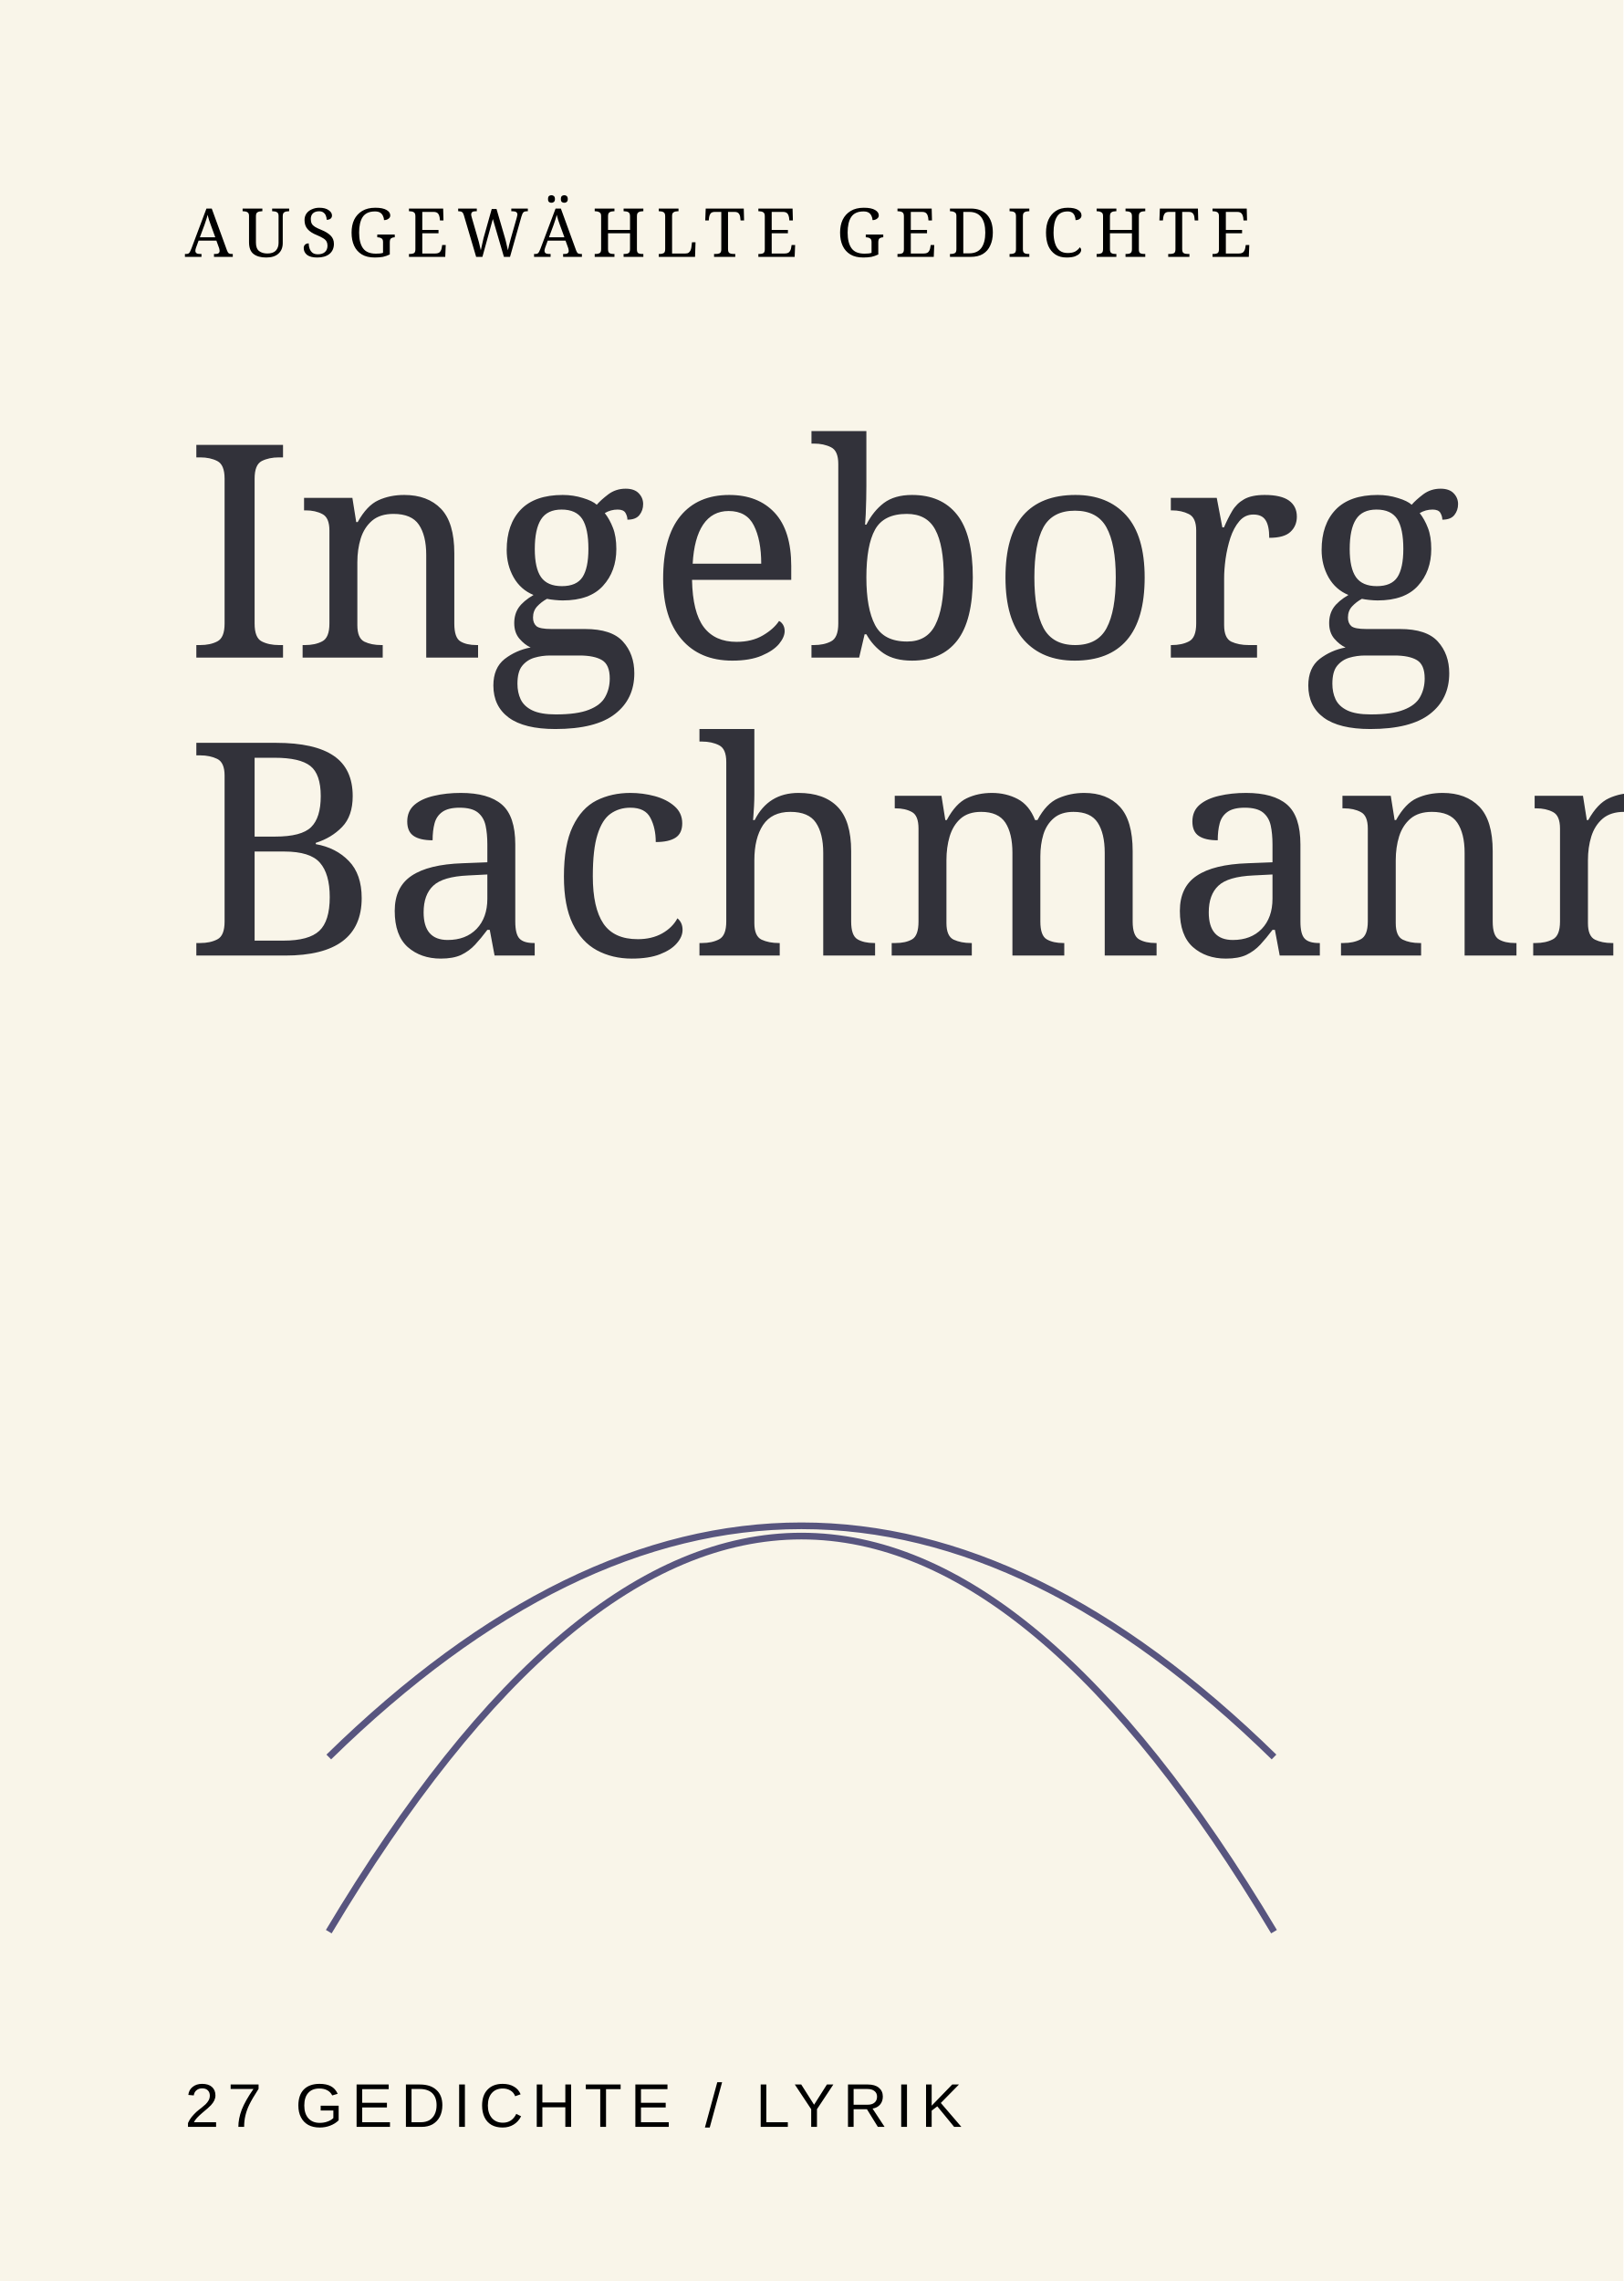
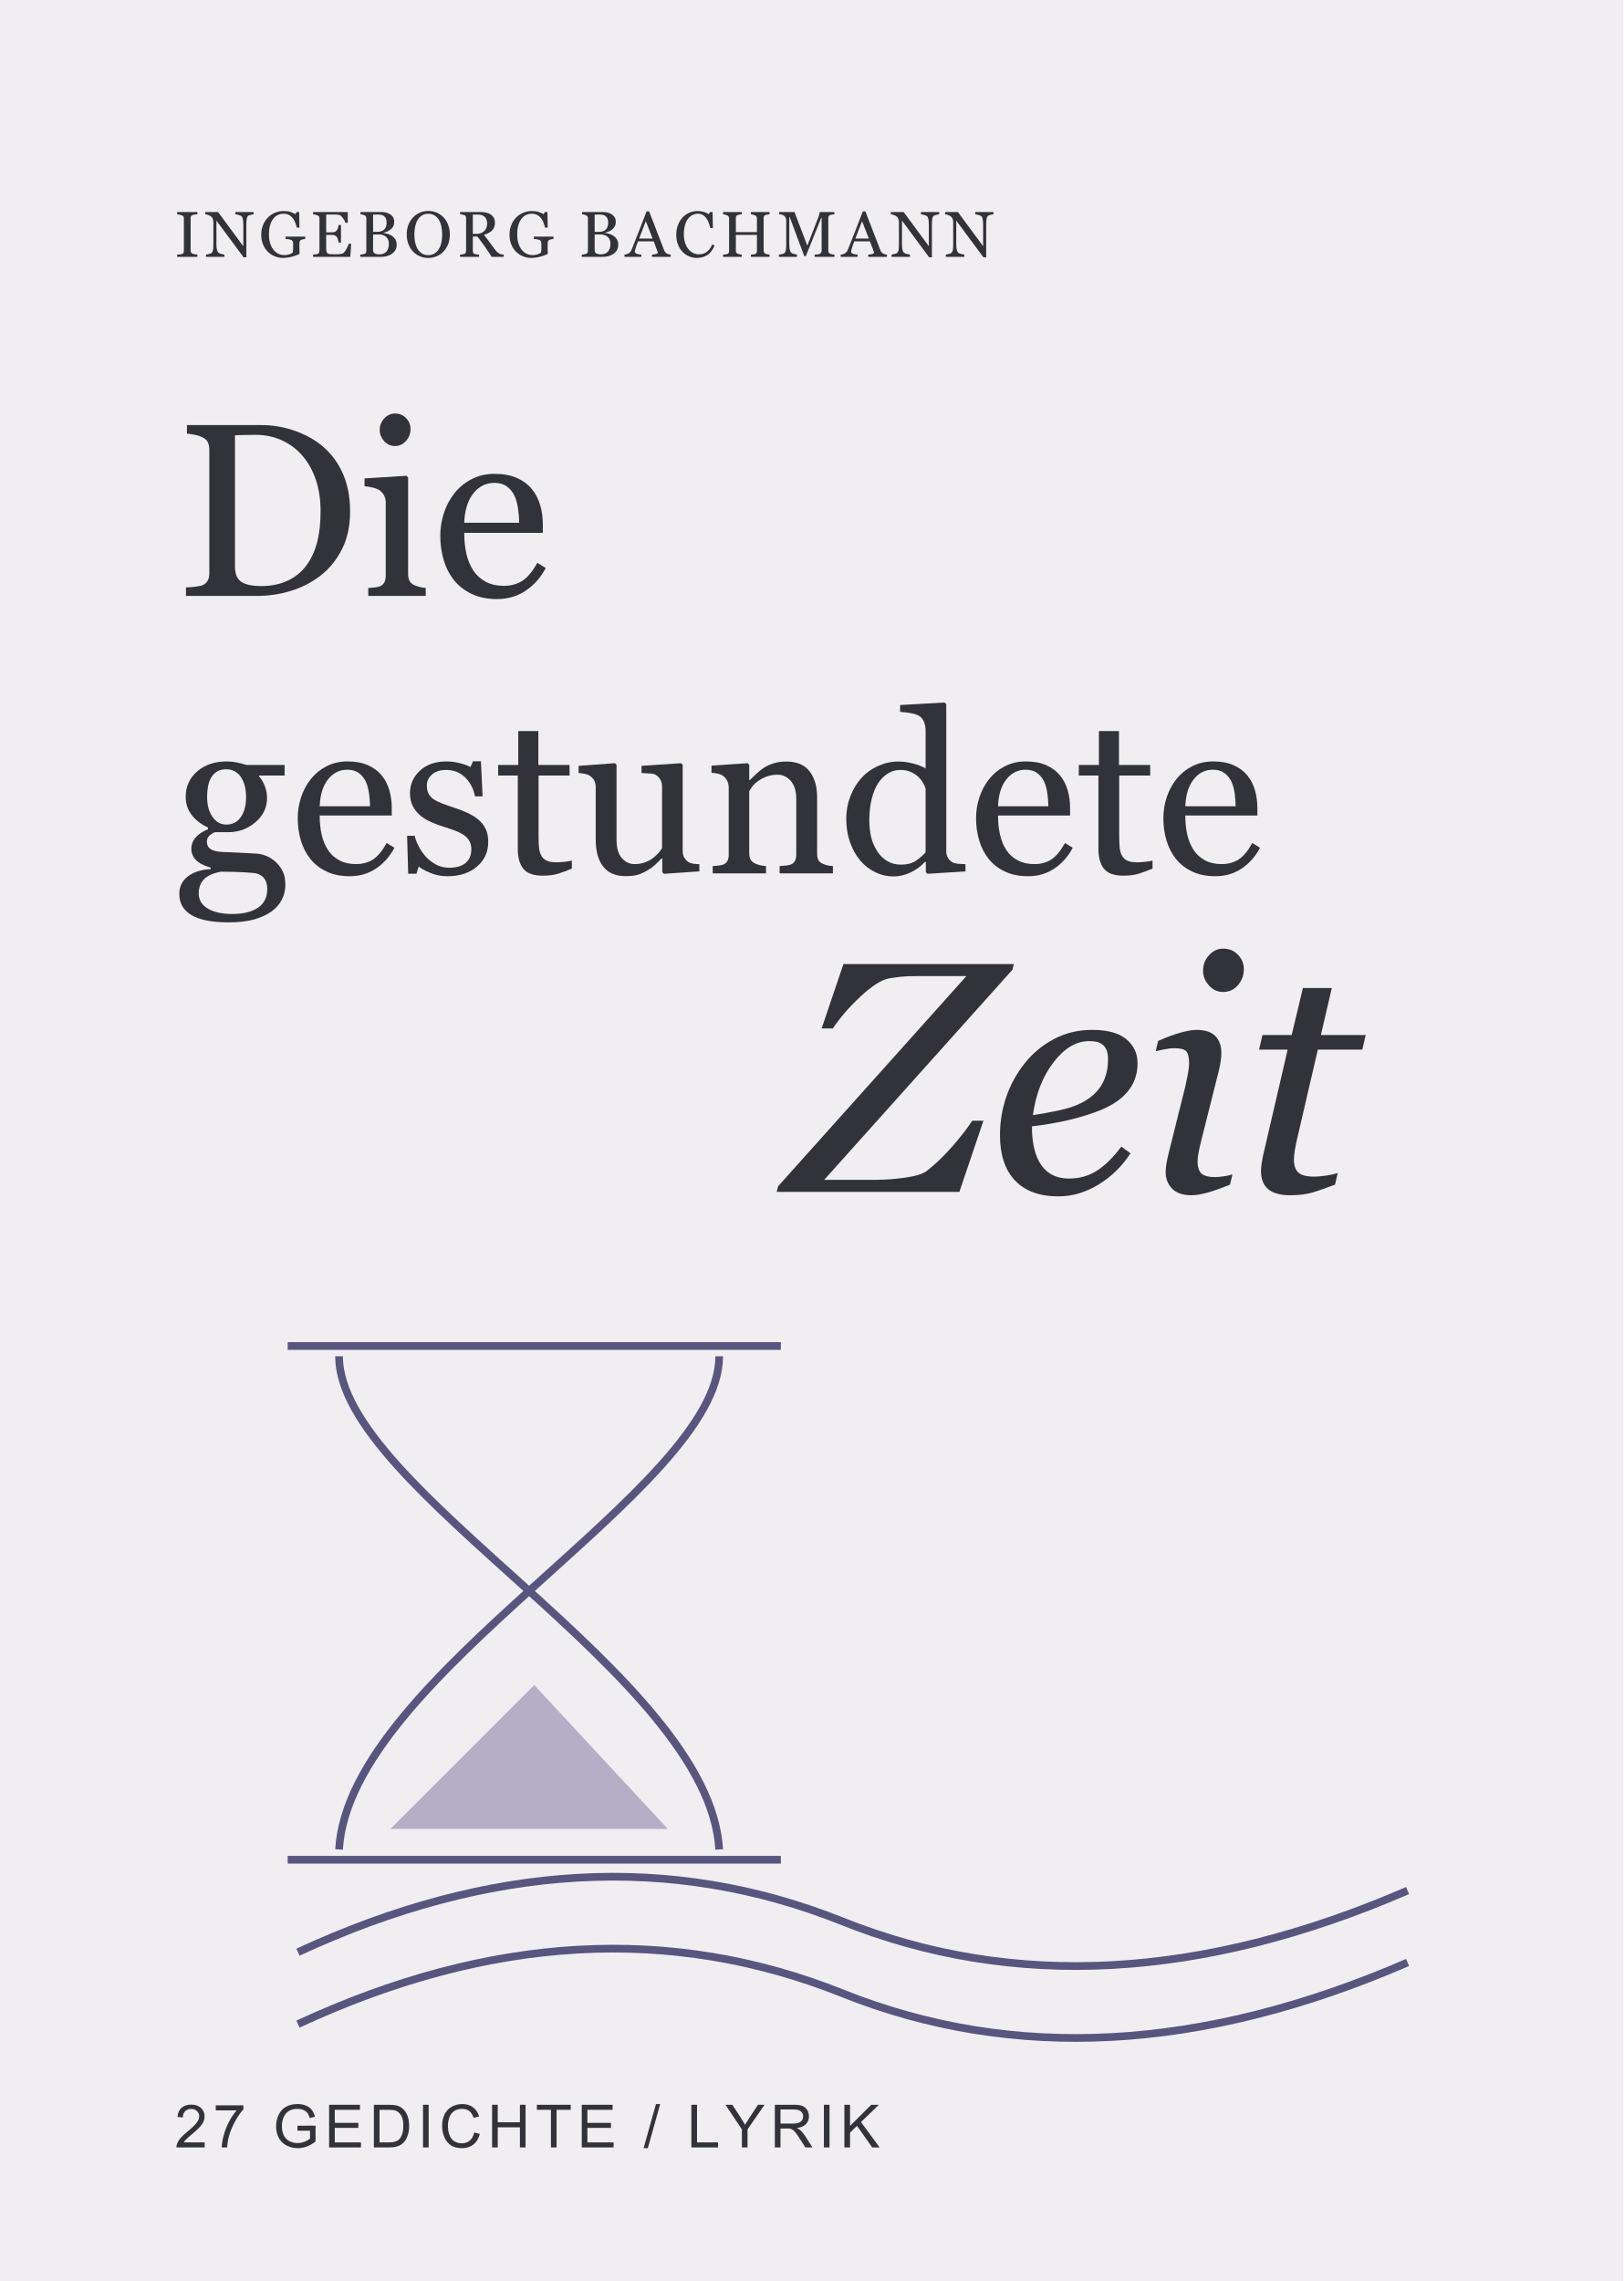
<svg xmlns="http://www.w3.org/2000/svg" viewBox="0 0 158 222">
-   <rect width="158" height="222" fill="#f9f5e9" />
-   <text x="18" y="25" font-family="Georgia,serif" font-size="6.6" letter-spacing="1">AUSGEWÄHLTE GEDICHTE</text>
-   <g fill="#32323A" font-family="Georgia,serif" font-size="29">
-     <text x="18" y="64">Ingeborg</text>
-     <text x="18" y="93">Bachmann</text>
+   <rect width="158" height="222" fill="#F1EEF2" />
+   <g fill="#32323A">
+     <path transform="translate(17.000 25) scale(0.0030762 -0.0030762)" d="M718 0H79V71Q106 73 157.0 77.0Q208 81 229 89Q262 102 277.0 124.5Q292 147 292 187V1215Q292 1250 281.0 1273.5Q270 1297 229 1313Q199 1325 153.5 1335.5Q108 1346 79 1348V1419H718V1348Q687 1347 644.0 1340.5Q601 1334 569 1324Q531 1312 518.0 1285.0Q505 1258 505 1225V198Q505 165 519.5 139.5Q534 114 569 99Q590 91 637.5 81.5Q685 72 718 71Z" />
+     <path transform="translate(19.905 25) scale(0.0030762 -0.0030762)" d="M1554 1348Q1526 1347 1468.0 1332.0Q1410 1317 1385 1301Q1349 1276 1336.5 1205.0Q1324 1134 1324 1025V-14H1237L377 1147V415Q377 292 392.5 226.0Q408 160 440 132Q463 110 535.0 91.0Q607 72 630 71V0H48V71Q75 73 139.0 90.5Q203 108 219 122Q254 150 267.0 207.5Q280 265 280 404V1103Q280 1149 264.0 1195.0Q248 1241 221 1266Q185 1299 123.5 1322.5Q62 1346 24 1348V1419H429L1227 337V1012Q1227 1136 1211.0 1202.5Q1195 1269 1165 1291Q1137 1310 1073.5 1328.0Q1010 1346 977 1348V1419H1554Z" />
+     <path transform="translate(25.187 25) scale(0.0030762 -0.0030762)" d="M1471 567Q1447 564 1406.5 557.5Q1366 551 1341 539Q1311 524 1298.5 496.5Q1286 469 1286 432V322Q1286 202 1287.5 160.0Q1289 118 1291 91Q1158 31 1026.0 -1.0Q894 -33 767 -33Q631 -33 505.0 18.0Q379 69 285 163Q190 258 134.0 394.0Q78 530 78 698Q78 860 131.5 998.5Q185 1137 283 1239Q378 1339 509.5 1394.5Q641 1450 791 1450Q911 1450 1000.0 1421.0Q1089 1392 1157 1351L1198 1419H1278L1287 923H1205Q1184 1005 1153.0 1084.5Q1122 1164 1073 1227Q1024 1290 953.5 1327.5Q883 1365 785 1365Q678 1365 594.0 1321.5Q510 1278 448 1192Q387 1109 354.0 985.0Q321 861 321 708Q321 573 353.5 453.5Q386 334 448 247Q510 158 603.0 107.0Q696 56 814 56Q902 56 974.5 83.0Q1047 110 1077 140Q1085 192 1085.5 245.0Q1086 298 1086 335V413Q1086 455 1074.5 487.5Q1063 520 1027 535Q994 550 937.5 557.5Q881 565 849 567V640H1471Z" />
+     <path transform="translate(30.206 25) scale(0.0030762 -0.0030762)" d="M1291 418 1264 0H86V71Q116 73 166.0 79.5Q216 86 231 93Q263 108 275.5 132.0Q288 156 288 193V1213Q288 1246 277.0 1271.5Q266 1297 231 1313Q204 1326 158.5 1336.0Q113 1346 86 1348V1419H1184V1077H1109Q1089 1153 1022.5 1238.5Q956 1324 896 1332Q865 1336 822.0 1338.0Q779 1340 724 1340H501V776H661Q738 776 773.5 790.5Q809 805 836 839Q858 868 873.5 916.5Q889 965 894 1008H969V453H894Q890 501 872.5 554.5Q855 608 836 632Q805 671 765.5 683.0Q726 695 661 695H501V269Q501 205 510.0 168.0Q519 131 545 112Q571 93 616.0 87.5Q661 82 744 82Q777 82 831.0 82.0Q885 82 922 86Q960 90 1000.5 100.5Q1041 111 1058 129Q1104 177 1154.5 274.5Q1205 372 1219 418Z" />
+     <path transform="translate(34.771 25) scale(0.0030762 -0.0030762)" d="M1104 661Q1166 619 1207.0 551.0Q1248 483 1248 386Q1248 287 1205.0 214.0Q1162 141 1093 94Q1026 48 941.5 24.0Q857 0 767 0H95V71Q119 73 165.0 79.5Q211 86 231 95Q262 109 275.0 132.5Q288 156 288 193V1213Q288 1247 276.5 1273.0Q265 1299 231 1315Q201 1330 164.0 1338.0Q127 1346 102 1348V1419H757Q833 1419 902.5 1404.0Q972 1389 1035 1351Q1094 1316 1132.0 1256.0Q1170 1196 1170 1110Q1170 1035 1143.0 976.5Q1116 918 1067 876Q1021 836 961.5 808.5Q902 781 833 766V757Q894 750 969.5 726.5Q1045 703 1104 661ZM863 875Q900 918 914.5 969.0Q929 1020 929 1090Q929 1207 865.0 1273.5Q801 1340 663 1340Q631 1340 582.5 1338.5Q534 1337 501 1336V791H628Q710 791 768.5 812.0Q827 833 863 875ZM1001 422Q1001 548 916.5 629.0Q832 710 675 710Q611 710 567.0 708.5Q523 707 501 706V206Q501 143 552.0 111.0Q603 79 694 79Q843 79 922.0 166.0Q1001 253 1001 422Z" />
+     <path transform="translate(39.340 25) scale(0.0030762 -0.0030762)" d="M1244 1251Q1338 1153 1391.0 1014.5Q1444 876 1444 708Q1444 539 1390.0 401.0Q1336 263 1240 166Q1147 70 1024.0 18.0Q901 -34 762 -34Q614 -34 488.5 21.5Q363 77 273 176Q183 273 131.5 411.5Q80 550 80 708Q80 881 134.0 1016.5Q188 1152 283 1251Q377 1349 501.5 1401.0Q626 1453 762 1453Q903 1453 1028.0 1400.0Q1153 1347 1244 1251ZM1095 245Q1151 336 1176.5 451.0Q1202 566 1202 708Q1202 854 1173.5 976.0Q1145 1098 1090 1184Q1035 1269 952.0 1316.5Q869 1364 762 1364Q642 1364 558.0 1309.0Q474 1254 421 1162Q371 1074 346.5 956.0Q322 838 322 708Q322 564 348.0 448.0Q374 332 430 242Q484 154 566.0 104.5Q648 55 762 55Q869 55 955.0 105.0Q1041 155 1095 245Z" />
+     <path transform="translate(44.479 25) scale(0.0030762 -0.0030762)" d="M1480 0H1098Q971 199 868.5 344.0Q766 489 646 643H501V193Q501 158 512.0 131.5Q523 105 559 91Q577 84 622.0 78.0Q667 72 698 71V0H98V71Q122 73 167.5 78.0Q213 83 231 91Q261 104 274.5 129.0Q288 154 288 193V1219Q288 1254 278.0 1281.0Q268 1308 231 1322Q206 1331 166.0 1338.5Q126 1346 98 1348V1419H753Q843 1419 922.0 1400.5Q1001 1382 1065 1341Q1127 1301 1164.0 1236.5Q1201 1172 1201 1081Q1201 999 1176.0 936.0Q1151 873 1102 827Q1057 784 994.0 752.5Q931 721 855 699Q960 560 1029.5 465.0Q1099 370 1200 234Q1244 174 1279.5 145.5Q1315 117 1350 99Q1376 86 1415.0 79.0Q1454 72 1480 71ZM954 1058Q954 1187 880.0 1262.5Q806 1338 671 1338H501V729H632Q770 729 862.0 817.5Q954 906 954 1058Z" />
+     <path transform="translate(49.349 25) scale(0.0030762 -0.0030762)" d="M1471 567Q1447 564 1406.5 557.5Q1366 551 1341 539Q1311 524 1298.5 496.5Q1286 469 1286 432V322Q1286 202 1287.5 160.0Q1289 118 1291 91Q1158 31 1026.0 -1.0Q894 -33 767 -33Q631 -33 505.0 18.0Q379 69 285 163Q190 258 134.0 394.0Q78 530 78 698Q78 860 131.5 998.5Q185 1137 283 1239Q378 1339 509.5 1394.5Q641 1450 791 1450Q911 1450 1000.0 1421.0Q1089 1392 1157 1351L1198 1419H1278L1287 923H1205Q1184 1005 1153.0 1084.5Q1122 1164 1073 1227Q1024 1290 953.5 1327.5Q883 1365 785 1365Q678 1365 594.0 1321.5Q510 1278 448 1192Q387 1109 354.0 985.0Q321 861 321 708Q321 573 353.5 453.5Q386 334 448 247Q510 158 603.0 107.0Q696 56 814 56Q902 56 974.5 83.0Q1047 110 1077 140Q1085 192 1085.5 245.0Q1086 298 1086 335V413Q1086 455 1074.5 487.5Q1063 520 1027 535Q994 550 937.5 557.5Q881 565 849 567V640H1471Z" />
+     <path transform="translate(54.367 25) scale(0.0030762 -0.0030762)" d="" />
+     <path transform="translate(56.337 25) scale(0.0030762 -0.0030762)" d="M1104 661Q1166 619 1207.0 551.0Q1248 483 1248 386Q1248 287 1205.0 214.0Q1162 141 1093 94Q1026 48 941.5 24.0Q857 0 767 0H95V71Q119 73 165.0 79.5Q211 86 231 95Q262 109 275.0 132.5Q288 156 288 193V1213Q288 1247 276.5 1273.0Q265 1299 231 1315Q201 1330 164.0 1338.0Q127 1346 102 1348V1419H757Q833 1419 902.5 1404.0Q972 1389 1035 1351Q1094 1316 1132.0 1256.0Q1170 1196 1170 1110Q1170 1035 1143.0 976.5Q1116 918 1067 876Q1021 836 961.5 808.5Q902 781 833 766V757Q894 750 969.5 726.5Q1045 703 1104 661ZM863 875Q900 918 914.5 969.0Q929 1020 929 1090Q929 1207 865.0 1273.5Q801 1340 663 1340Q631 1340 582.5 1338.5Q534 1337 501 1336V791H628Q710 791 768.5 812.0Q827 833 863 875ZM1001 422Q1001 548 916.5 629.0Q832 710 675 710Q611 710 567.0 708.5Q523 707 501 706V206Q501 143 552.0 111.0Q603 79 694 79Q843 79 922.0 166.0Q1001 253 1001 422Z" />
+     <path transform="translate(60.906 25) scale(0.0030762 -0.0030762)" d="M1421 0H830V71Q908 76 959.5 91.0Q1011 106 1011 128Q1011 137 1009.0 150.0Q1007 163 1003 173L885 491H388Q360 421 342.5 369.0Q325 317 311 273Q298 230 293.0 203.0Q288 176 288 159Q288 119 351.0 97.0Q414 75 493 71V0H-41V71Q-15 73 24.0 82.5Q63 92 88 108Q128 135 150.0 164.5Q172 194 193 246Q300 513 429.0 846.0Q558 1179 659 1439H739L1212 215Q1227 176 1246.0 152.0Q1265 128 1299 105Q1322 91 1359.0 81.5Q1396 72 1421 71ZM849 580 634 1130 423 580Z" />
+     <path transform="translate(65.582 25) scale(0.0030762 -0.0030762)" d="M723 -33Q596 -33 479.5 17.0Q363 67 273 161Q184 255 131.0 390.5Q78 526 78 696Q78 866 130.0 1004.5Q182 1143 274 1243Q365 1342 489.0 1396.0Q613 1450 754 1450Q859 1450 944.0 1424.0Q1029 1398 1106 1351L1147 1419H1227L1236 913H1154Q1138 987 1106.0 1073.5Q1074 1160 1031 1220Q983 1288 917.0 1326.5Q851 1365 766 1365Q669 1365 585.5 1322.0Q502 1279 441 1195Q383 1114 350.0 989.0Q317 864 317 710Q317 574 351.5 460.5Q386 347 450 261Q514 176 601.5 128.0Q689 80 797 80Q878 80 946.0 105.5Q1014 131 1064 173Q1114 217 1152.0 273.0Q1190 329 1214 395L1289 359Q1203 148 1061.0 57.5Q919 -33 723 -33Z" />
+     <path transform="translate(70.078 25) scale(0.0030762 -0.0030762)" d="M1567 0H978V71Q1002 73 1047.5 77.0Q1093 81 1110 89Q1140 101 1154.0 125.5Q1168 150 1168 189V694H501V200Q501 165 512.5 141.0Q524 117 558 99Q575 90 618.5 81.0Q662 72 687 71V0H98V71Q122 73 167.5 77.0Q213 81 230 89Q260 101 274.0 125.5Q288 150 288 189V1213Q288 1245 275.0 1271.5Q262 1298 230 1313Q203 1326 164.5 1336.0Q126 1346 98 1348V1419H687V1348Q659 1347 618.5 1339.0Q578 1331 558 1324Q524 1312 512.5 1284.0Q501 1256 501 1223V783H1168V1213Q1168 1245 1155.0 1271.5Q1142 1298 1110 1313Q1083 1326 1044.5 1336.0Q1006 1346 978 1348V1419H1567V1348Q1539 1347 1498.5 1339.0Q1458 1331 1438 1324Q1404 1312 1392.5 1284.0Q1381 1256 1381 1223V200Q1381 165 1392.5 141.0Q1404 117 1438 99Q1455 90 1498.5 81.0Q1542 72 1567 71Z" />
+     <path transform="translate(75.662 25) scale(0.0030762 -0.0030762)" d="M1806 0H1179V71Q1213 72 1266.5 78.0Q1320 84 1340 95Q1371 114 1385.5 138.5Q1400 163 1400 200V1232H1385L901 23H851L390 1257H377V410Q377 287 392.5 223.0Q408 159 440 131Q462 110 531.0 91.0Q600 72 621 71V0H48V71Q93 75 142.5 86.0Q192 97 219 119Q254 147 267.0 205.0Q280 263 280 399V1125Q280 1188 265.0 1228.0Q250 1268 222 1293Q191 1320 146.0 1333.0Q101 1346 57 1348V1419H541L947 355L1294 1245Q1313 1294 1326.5 1347.5Q1340 1401 1341 1419H1804V1348Q1776 1347 1732.5 1339.0Q1689 1331 1669 1324Q1635 1312 1623.0 1284.0Q1611 1256 1611 1223V200Q1611 165 1623.0 141.0Q1635 117 1669 99Q1687 89 1733.0 80.5Q1779 72 1806 71Z" />
+     <path transform="translate(81.953 25) scale(0.0030762 -0.0030762)" d="M1421 0H830V71Q908 76 959.5 91.0Q1011 106 1011 128Q1011 137 1009.0 150.0Q1007 163 1003 173L885 491H388Q360 421 342.5 369.0Q325 317 311 273Q298 230 293.0 203.0Q288 176 288 159Q288 119 351.0 97.0Q414 75 493 71V0H-41V71Q-15 73 24.0 82.5Q63 92 88 108Q128 135 150.0 164.5Q172 194 193 246Q300 513 429.0 846.0Q558 1179 659 1439H739L1212 215Q1227 176 1246.0 152.0Q1265 128 1299 105Q1322 91 1359.0 81.5Q1396 72 1421 71ZM849 580 634 1130 423 580Z" />
+     <path transform="translate(86.630 25) scale(0.0030762 -0.0030762)" d="M1554 1348Q1526 1347 1468.0 1332.0Q1410 1317 1385 1301Q1349 1276 1336.5 1205.0Q1324 1134 1324 1025V-14H1237L377 1147V415Q377 292 392.5 226.0Q408 160 440 132Q463 110 535.0 91.0Q607 72 630 71V0H48V71Q75 73 139.0 90.5Q203 108 219 122Q254 150 267.0 207.5Q280 265 280 404V1103Q280 1149 264.0 1195.0Q248 1241 221 1266Q185 1299 123.5 1322.5Q62 1346 24 1348V1419H429L1227 337V1012Q1227 1136 1211.0 1202.5Q1195 1269 1165 1291Q1137 1310 1073.5 1328.0Q1010 1346 977 1348V1419H1554Z" />
+     <path transform="translate(91.913 25) scale(0.0030762 -0.0030762)" d="M1554 1348Q1526 1347 1468.0 1332.0Q1410 1317 1385 1301Q1349 1276 1336.5 1205.0Q1324 1134 1324 1025V-14H1237L377 1147V415Q377 292 392.5 226.0Q408 160 440 132Q463 110 535.0 91.0Q607 72 630 71V0H48V71Q75 73 139.0 90.5Q203 108 219 122Q254 150 267.0 207.5Q280 265 280 404V1103Q280 1149 264.0 1195.0Q248 1241 221 1266Q185 1299 123.5 1322.5Q62 1346 24 1348V1419H429L1227 337V1012Q1227 1136 1211.0 1202.5Q1195 1269 1165 1291Q1137 1310 1073.5 1328.0Q1010 1346 977 1348V1419H1554Z" />
  </g>
-   <g transform="translate(0 -24)" stroke="#58557F" fill="none" stroke-width=".65">
-     <path d="M32 212Q78 135 124 212M32 195Q78 150 124 195" />
+   <g fill="#32323A">
+     <path transform="translate(17.000 58) scale(0.0117188 -0.0117188)" d="M1457 701Q1457 520 1389.0 387.0Q1321 254 1212 169Q1102 84 965.0 42.0Q828 0 682 0H94V71Q123 71 169.5 76.5Q216 82 231 89Q261 102 274.5 127.5Q288 153 288 189V1213Q288 1247 276.5 1274.0Q265 1301 231 1317Q200 1332 164.0 1339.0Q128 1346 102 1348V1419H722Q850 1419 974.0 1379.5Q1098 1340 1190 1273Q1315 1184 1386.0 1040.0Q1457 896 1457 701ZM1212 702Q1212 845 1174.0 960.5Q1136 1076 1063 1162Q994 1244 893.5 1291.0Q793 1338 670 1338Q629 1338 577.5 1336.5Q526 1335 501 1334V243Q501 152 554.0 117.0Q607 82 717 82Q844 82 939.0 127.0Q1034 172 1093 252Q1155 336 1183.5 446.5Q1212 557 1212 702Z" />
+     <path transform="translate(34.977 58) scale(0.0117188 -0.0117188)" d="M551 0H74V66Q97 68 121.5 70.0Q146 72 164 78Q192 87 205.5 109.5Q219 132 219 168V777Q219 809 204.5 835.5Q190 862 164 880Q145 892 109.0 900.5Q73 909 43 911V976L391 998L405 984V180Q405 145 418.5 122.0Q432 99 461 88Q483 79 504.0 73.5Q525 68 551 66ZM425 1387Q425 1330 387.5 1287.5Q350 1245 295 1245Q244 1245 206.5 1285.5Q169 1326 169 1378Q169 1433 206.5 1474.0Q244 1515 295 1515Q352 1515 388.5 1476.5Q425 1438 425 1387Z" />
+     <path transform="translate(42.008 58) scale(0.0117188 -0.0117188)" d="M948 232Q886 114 782.0 44.0Q678 -26 543 -26Q424 -26 334.5 16.0Q245 58 187 130Q129 202 100.5 298.0Q72 394 72 501Q72 597 102.5 689.5Q133 782 192 856Q249 927 333.5 970.5Q418 1014 523 1014Q631 1014 708.0 980.0Q785 946 833 887Q879 831 901.5 755.0Q924 679 924 590V524H271Q271 427 289.5 348.0Q308 269 348 209Q387 151 450.0 117.5Q513 84 600 84Q689 84 753.5 125.5Q818 167 878 275ZM727 608Q727 664 717.5 728.0Q708 792 687 835Q664 881 624.0 910.0Q584 939 521 939Q416 939 346.5 851.5Q277 764 271 608Z" />
  </g>
-   <text x="18" y="207" font-family="Arial,sans-serif" font-size="6" letter-spacing=".8">27 GEDICHTE / LYRIK</text>
+   <g fill="#32323A">
+     <path transform="translate(17.000 85) scale(0.0107422 -0.0107422)" d="M917 102Q957 64 980.0 16.0Q1003 -32 1003 -103Q1003 -174 972.0 -236.5Q941 -299 878 -345Q811 -392 718.0 -418.0Q625 -444 488 -444Q264 -444 153.0 -378.5Q42 -313 42 -187Q42 -85 122.0 -26.0Q202 33 326 38V52Q296 61 264.0 74.5Q232 88 209 106Q183 127 167.0 155.5Q151 184 151 226Q151 279 188.5 323.5Q226 368 302 400V415Q206 460 153.0 530.5Q100 601 100 694Q100 834 204.5 924.0Q309 1014 472 1014Q517 1014 561.5 1005.0Q606 996 652 982H996V886H764V880Q801 837 819.0 785.0Q837 733 837 683Q837 553 731.5 463.0Q626 373 486 373H365Q342 365 317.0 344.0Q292 323 292 287Q292 250 313.0 230.5Q334 211 364 204Q393 196 431.5 194.0Q470 192 511 191Q555 190 631.5 185.0Q708 180 740 179Q786 177 832.5 157.0Q879 137 917 102ZM647 687Q647 804 599.5 873.5Q552 943 466 943Q419 943 385.5 923.5Q352 904 331 868Q311 835 302.5 788.5Q294 742 294 693Q294 582 342.5 512.0Q391 442 468 442Q554 442 600.5 511.5Q647 581 647 687ZM839 -140Q839 -84 813.0 -48.0Q787 -12 734 1Q706 5 619.0 10.0Q532 15 417 15Q309 -6 263.5 -55.5Q218 -105 218 -183Q218 -218 233.0 -250.0Q248 -282 285 -309Q320 -335 379.0 -351.5Q438 -368 523 -368Q670 -368 754.5 -311.5Q839 -255 839 -140Z" />
+     <path transform="translate(28.204 85) scale(0.0107422 -0.0107422)" d="M948 232Q886 114 782.0 44.0Q678 -26 543 -26Q424 -26 334.5 16.0Q245 58 187 130Q129 202 100.5 298.0Q72 394 72 501Q72 597 102.5 689.5Q133 782 192 856Q249 927 333.5 970.5Q418 1014 523 1014Q631 1014 708.0 980.0Q785 946 833 887Q879 831 901.5 755.0Q924 679 924 590V524H271Q271 427 289.5 348.0Q308 269 348 209Q387 151 450.0 117.5Q513 84 600 84Q689 84 753.5 125.5Q818 167 878 275ZM727 608Q727 664 717.5 728.0Q708 792 687 835Q664 881 624.0 910.0Q584 939 521 939Q416 939 346.5 851.5Q277 764 271 608Z" />
+     <path transform="translate(38.839 85) scale(0.0107422 -0.0107422)" d="M723 483Q764 447 786.0 400.0Q808 353 808 285Q808 148 705.5 61.0Q603 -26 440 -26Q354 -26 281.5 5.0Q209 36 178 62L158 -3H83L73 340H142Q150 301 176.0 249.0Q202 197 239 155Q278 111 332.5 81.0Q387 51 455 51Q551 51 603.0 94.5Q655 138 655 219Q655 261 638.5 291.5Q622 322 590 345Q557 368 509.0 386.5Q461 405 402 423Q355 437 297.5 461.5Q240 486 199 519Q155 554 127.0 605.0Q99 656 99 725Q99 846 189.0 930.0Q279 1014 430 1014Q488 1014 548.5 999.0Q609 984 647 963L670 1015H742L757 698H688Q667 804 597.5 870.5Q528 937 428 937Q346 937 299.0 896.0Q252 855 252 797Q252 752 267.5 722.0Q283 692 314 671Q344 651 389.5 633.5Q435 616 502 594Q568 573 626.5 545.0Q685 517 723 483Z" />
+     <path transform="translate(48.346 85) scale(0.0107422 -0.0107422)" d="M681 43Q616 16 558.0 -2.5Q500 -21 416 -21Q292 -21 241.5 41.5Q191 104 191 218V886H13V982H195V1289H377V982H660V886H379V335Q379 273 383.5 231.5Q388 190 405 159Q421 130 453.0 115.0Q485 100 539 100Q564 100 612.5 104.5Q661 109 681 116Z" />
+     <path transform="translate(55.940 85) scale(0.0107422 -0.0107422)" d="M1129 18 808 -4 793 10V135H787Q763 110 733.0 81.5Q703 53 664 30Q619 3 577.0 -11.0Q535 -25 458 -25Q327 -25 258.5 60.5Q190 146 190 309V781Q190 817 176.5 841.5Q163 866 137 884Q119 896 92.0 901.5Q65 907 35 909V974L364 998L379 984V299Q379 192 427.0 138.0Q475 84 542 84Q597 84 640.0 101.0Q683 118 712 141Q739 162 759.5 185.5Q780 209 791 229V788Q791 821 777.0 846.5Q763 872 738 890Q720 902 684.5 904.5Q649 907 605 909V974L963 998L978 984V201Q978 167 992.0 143.0Q1006 119 1031 102Q1049 91 1074.0 87.5Q1099 84 1129 83Z" />
+     <path transform="translate(68.595 85) scale(0.0107422 -0.0107422)" d="M1161 0H678V66Q701 68 728.5 70.0Q756 72 774 78Q802 87 815.5 109.5Q829 132 829 168V675Q829 780 779.5 837.0Q730 894 659 894Q606 894 562.0 877.5Q518 861 484 837Q451 814 431.5 787.5Q412 761 403 745V178Q403 144 417.0 122.0Q431 100 459 88Q480 78 504.5 73.0Q529 68 555 66V0H72V66Q95 68 119.5 70.0Q144 72 162 78Q190 87 203.5 109.5Q217 132 217 168V777Q217 811 202.5 839.5Q188 868 162 886Q143 898 117.0 903.5Q91 909 61 911V976L389 998L403 984V845H408Q432 869 468.0 902.5Q504 936 536 957Q573 981 624.0 997.0Q675 1013 739 1013Q881 1013 949.5 924.5Q1018 836 1018 689V176Q1018 141 1030.0 119.5Q1042 98 1071 86Q1095 76 1112.5 72.0Q1130 68 1161 66Z" />
+     <path transform="translate(81.593 85) scale(0.0107422 -0.0107422)" d="M1152 18 808 -4 793 10V102L785 104Q733 46 656.5 9.0Q580 -28 499 -28Q415 -28 336.5 9.5Q258 47 200 115Q141 184 106.5 281.0Q72 378 72 495Q72 602 109.0 698.0Q146 794 211 866Q272 933 360.5 973.0Q449 1013 541 1013Q610 1013 676.5 995.5Q743 978 791 951V1294Q791 1336 777.0 1370.5Q763 1405 738 1423Q710 1442 662.5 1450.5Q615 1459 560 1463V1525L963 1548L978 1533V203Q978 168 991.5 143.5Q1005 119 1031 102Q1050 90 1086.0 87.0Q1122 84 1152 83ZM791 191V768Q783 794 765.0 824.0Q747 854 720 879Q691 904 652.0 920.5Q613 937 561 937Q501 937 450.5 906.0Q400 875 361 817Q324 761 302.5 674.5Q281 588 281 483Q281 399 297.0 330.5Q313 262 351 203Q386 147 440.5 113.0Q495 79 570 79Q650 79 702.5 114.0Q755 149 791 191Z" />
+     <path transform="translate(94.226 85) scale(0.0107422 -0.0107422)" d="M948 232Q886 114 782.0 44.0Q678 -26 543 -26Q424 -26 334.5 16.0Q245 58 187 130Q129 202 100.5 298.0Q72 394 72 501Q72 597 102.5 689.5Q133 782 192 856Q249 927 333.5 970.5Q418 1014 523 1014Q631 1014 708.0 980.0Q785 946 833 887Q879 831 901.5 755.0Q924 679 924 590V524H271Q271 427 289.5 348.0Q308 269 348 209Q387 151 450.0 117.5Q513 84 600 84Q689 84 753.5 125.5Q818 167 878 275ZM727 608Q727 664 717.5 728.0Q708 792 687 835Q664 881 624.0 910.0Q584 939 521 939Q416 939 346.5 851.5Q277 764 271 608Z" />
+     <path transform="translate(104.860 85) scale(0.0107422 -0.0107422)" d="M681 43Q616 16 558.0 -2.5Q500 -21 416 -21Q292 -21 241.5 41.5Q191 104 191 218V886H13V982H195V1289H377V982H660V886H379V335Q379 273 383.5 231.5Q388 190 405 159Q421 130 453.0 115.0Q485 100 539 100Q564 100 612.5 104.5Q661 109 681 116Z" />
+     <path transform="translate(112.455 85) scale(0.0107422 -0.0107422)" d="M948 232Q886 114 782.0 44.0Q678 -26 543 -26Q424 -26 334.5 16.0Q245 58 187 130Q129 202 100.5 298.0Q72 394 72 501Q72 597 102.5 689.5Q133 782 192 856Q249 927 333.5 970.5Q418 1014 523 1014Q631 1014 708.0 980.0Q785 946 833 887Q879 831 901.5 755.0Q924 679 924 590V524H271Q271 427 289.5 348.0Q308 269 348 209Q387 151 450.0 117.5Q513 84 600 84Q689 84 753.5 125.5Q818 167 878 275ZM727 608Q727 664 717.5 728.0Q708 792 687 835Q664 881 624.0 910.0Q584 939 521 939Q416 939 346.5 851.5Q277 764 271 608Z" />
+   </g>
+   <g fill="#32323A">
+     <path transform="translate(77.000 116) scale(0.015625 -0.015625)" d="M1387 1419 1379 1384 206 75H529Q614 75 712.5 89.0Q811 103 847 132Q926 194 1004.0 283.0Q1082 372 1128 443H1198L1048 0H-90L-81 35L1092 1344H779Q720 1344 683.5 1340.0Q647 1336 611 1330Q540 1317 434.0 1218.5Q328 1120 260 1018H190L326 1419Z" />
+     <path transform="translate(96.250 116) scale(0.015625 -0.015625)" d="M926 801Q926 695 859.5 619.0Q793 543 666 498Q573 464 478.0 443.0Q383 422 268 408Q268 250 326.5 166.5Q385 83 498 83Q598 83 674.5 133.0Q751 183 825 282L882 240Q802 118 682.0 45.0Q562 -28 433 -28Q256 -28 162.5 71.0Q69 170 69 352Q69 478 108.5 592.5Q148 707 224 802Q298 895 405.5 952.0Q513 1009 643 1009Q787 1009 856.5 950.5Q926 892 926 801ZM742 826Q742 865 731.0 887.5Q720 910 703 921Q685 933 665.0 936.0Q645 939 624 939Q504 939 402.5 807.0Q301 675 274 478Q344 488 432.0 506.5Q520 525 578 555Q661 598 701.5 665.5Q742 733 742 826Z" />
+     <path transform="translate(111.344 116) scale(0.015625 -0.015625)" d="M551 109 536 45Q444 8 389.0 -6.5Q334 -21 295 -21Q215 -21 175.0 20.5Q135 62 135 123Q135 146 139.0 171.0Q143 196 152 234L258 659Q266 694 273.5 734.0Q281 774 281 802Q281 858 262.5 876.5Q244 895 187 895Q165 895 128.5 888.0Q92 881 73 876L88 940Q166 975 228.0 992.0Q290 1009 326 1009Q408 1009 445.0 970.0Q482 931 482 865Q482 847 478.0 816.0Q474 785 466 754L359 329Q349 290 341.5 252.5Q334 215 334 191Q334 134 359.5 113.0Q385 92 442 92Q461 92 496.5 97.0Q532 102 551 109ZM622 1387Q622 1330 585.0 1287.5Q548 1245 493 1245Q442 1245 405.0 1285.5Q368 1326 368 1378Q368 1433 405.0 1474.0Q442 1515 493 1515Q550 1515 586.0 1476.5Q622 1438 622 1387Z" />
+     <path transform="translate(120.859 116) scale(0.015625 -0.015625)" d="M303 -21Q208 -21 164.0 17.5Q120 56 120 128Q120 151 123.0 171.5Q126 192 131 218L286 886H108L129 977H311L381 1270H561L493 977H772L751 886H474L346 335Q337 297 331.0 261.5Q325 226 325 201Q325 146 352.5 120.5Q380 95 452 95Q478 95 525.0 101.5Q572 108 598 118L581 45Q511 18 449.0 -1.5Q387 -21 303 -21Z" />
+   </g>
+   <g stroke="#58557F" fill="none" stroke-width=".75">
+     <path d="M28 131H76M28 181H76M33 132C33 145 69 163 70 180M70 132C70 145 34 163 33 180" />
+     <path d="M29 190Q57 177 82 187T137 184M29 197Q57 184 82 194T137 191" />
+   </g>
+   <path d="M38 178L52 164L65 178Z" fill="#B6AEC7" />
+   <g fill="#32323A">
+     <path transform="translate(17.000 209) scale(0.002832 -0.002832)" d="M1031 173V0H62Q60 65 83 125Q120 224 201.5 320.0Q283 416 437 542Q676 738 760.0 852.5Q844 967 844 1069Q844 1176 767.5 1249.5Q691 1323 568 1323Q438 1323 360.0 1245.0Q282 1167 281 1029L96 1048Q115 1255 239.0 1363.5Q363 1472 572 1472Q783 1472 906.0 1355.0Q1029 1238 1029 1065Q1029 977 993.0 892.0Q957 807 873.5 713.0Q790 619 596 455Q434 319 388.0 270.5Q342 222 312 173Z" />
+     <path transform="translate(20.726 209) scale(0.002832 -0.002832)" d="M97 1274V1447H1046V1307Q906 1158 768.5 911.0Q631 664 556 403Q502 219 487 0H302Q305 173 370.0 418.0Q435 663 556.5 890.5Q678 1118 815 1274Z" />
+     <path transform="translate(24.451 209) scale(0.002832 -0.002832)" d="" />
+     <path transform="translate(26.563 209) scale(0.002832 -0.002832)" d="M844 575V747L1465 748V204Q1322 90 1170.0 32.5Q1018 -25 858 -25Q642 -25 465.5 67.5Q289 160 199.0 335.0Q109 510 109 726Q109 940 198.5 1125.5Q288 1311 456.0 1401.0Q624 1491 843 1491Q1002 1491 1130.5 1439.5Q1259 1388 1332.0 1296.0Q1405 1204 1443 1056L1268 1008Q1235 1120 1186.0 1184.0Q1137 1248 1046.0 1286.5Q955 1325 844 1325Q711 1325 614.0 1284.5Q517 1244 457.5 1178.0Q398 1112 365 1033Q309 897 309 738Q309 542 376.5 410.0Q444 278 573.0 214.0Q702 150 847 150Q973 150 1093.0 198.5Q1213 247 1275 302V575Z" />
+     <path transform="translate(31.574 209) scale(0.002832 -0.002832)" d="M162 0V1466H1222V1293H356V844H1167V672H356V173H1256V0Z" />
+     <path transform="translate(35.943 209) scale(0.002832 -0.002832)" d="M158 0V1466H663Q834 1466 924 1445Q1050 1416 1139 1340Q1255 1242 1312.5 1089.5Q1370 937 1370 741Q1370 574 1331.0 445.0Q1292 316 1231.0 231.5Q1170 147 1097.5 98.5Q1025 50 922.5 25.0Q820 0 687 0ZM352 173H665Q810 173 892.5 200.0Q975 227 1024 276Q1093 345 1131.5 461.5Q1170 578 1170 744Q1170 974 1094.5 1097.5Q1019 1221 911 1263Q833 1293 660 1293H352Z" />
+     <path transform="translate(40.631 209) scale(0.002832 -0.002832)" d="M191 0V1466H385V0Z" />
+     <path transform="translate(42.743 209) scale(0.002832 -0.002832)" d="M1204 514 1398 465Q1337 226 1178.5 100.5Q1020 -25 791 -25Q554 -25 405.5 71.5Q257 168 179.5 351.0Q102 534 102 744Q102 973 189.5 1143.5Q277 1314 438.5 1402.5Q600 1491 794 1491Q1014 1491 1164.0 1379.0Q1314 1267 1373 1064L1182 1019Q1131 1179 1034.0 1252.0Q937 1325 790 1325Q621 1325 507.5 1244.0Q394 1163 348.0 1026.5Q302 890 302 745Q302 558 356.5 418.5Q411 279 526.0 210.0Q641 141 775 141Q938 141 1051.0 235.0Q1164 329 1204 514Z" />
+     <path transform="translate(47.431 209) scale(0.002832 -0.002832)" d="M164 0V1466H358V864H1120V1466H1314V0H1120V691H358V0Z" />
+     <path transform="translate(52.120 209) scale(0.002832 -0.002832)" d="M531 0V1293H48V1466H1210V1293H725V0Z" />
+     <path transform="translate(56.163 209) scale(0.002832 -0.002832)" d="M162 0V1466H1222V1293H356V844H1167V672H356V173H1256V0Z" />
+     <path transform="translate(60.531 209) scale(0.002832 -0.002832)" d="" />
+     <path transform="translate(62.643 209) scale(0.002832 -0.002832)" d="M0 -25 425 1491H569L145 -25Z" />
+     <path transform="translate(64.754 209) scale(0.002832 -0.002832)" d="" />
+     <path transform="translate(66.866 209) scale(0.002832 -0.002832)" d="M150 0V1466H344V173H1066V0Z" />
+     <path transform="translate(70.591 209) scale(0.002832 -0.002832)" d="M571 0V621L6 1466H242L531 1024Q611 900 680 776Q746 891 840 1035L1124 1466H1350L765 621V0Z" />
+     <path transform="translate(74.960 209) scale(0.002832 -0.002832)" d="M161 0V1466H811Q1007 1466 1109.0 1426.5Q1211 1387 1272.0 1287.0Q1333 1187 1333 1066Q1333 910 1232.0 803.0Q1131 696 920 667Q997 630 1037 594Q1122 516 1198 399L1453 0H1209L1015 305Q930 437 875.0 507.0Q820 577 776.5 605.0Q733 633 688 644Q655 651 580 651H355V0ZM355 819H772Q905 819 980.0 846.5Q1055 874 1094.0 934.5Q1133 995 1133 1066Q1133 1170 1057.5 1237.0Q982 1304 819 1304H355Z" />
+     <path transform="translate(79.648 209) scale(0.002832 -0.002832)" d="M191 0V1466H385V0Z" />
+     <path transform="translate(81.760 209) scale(0.002832 -0.002832)" d="M150 0V1466H344V739L1072 1466H1335L720 872L1362 0H1106L584 742L344 508V0Z" />
+   </g>
</svg>
